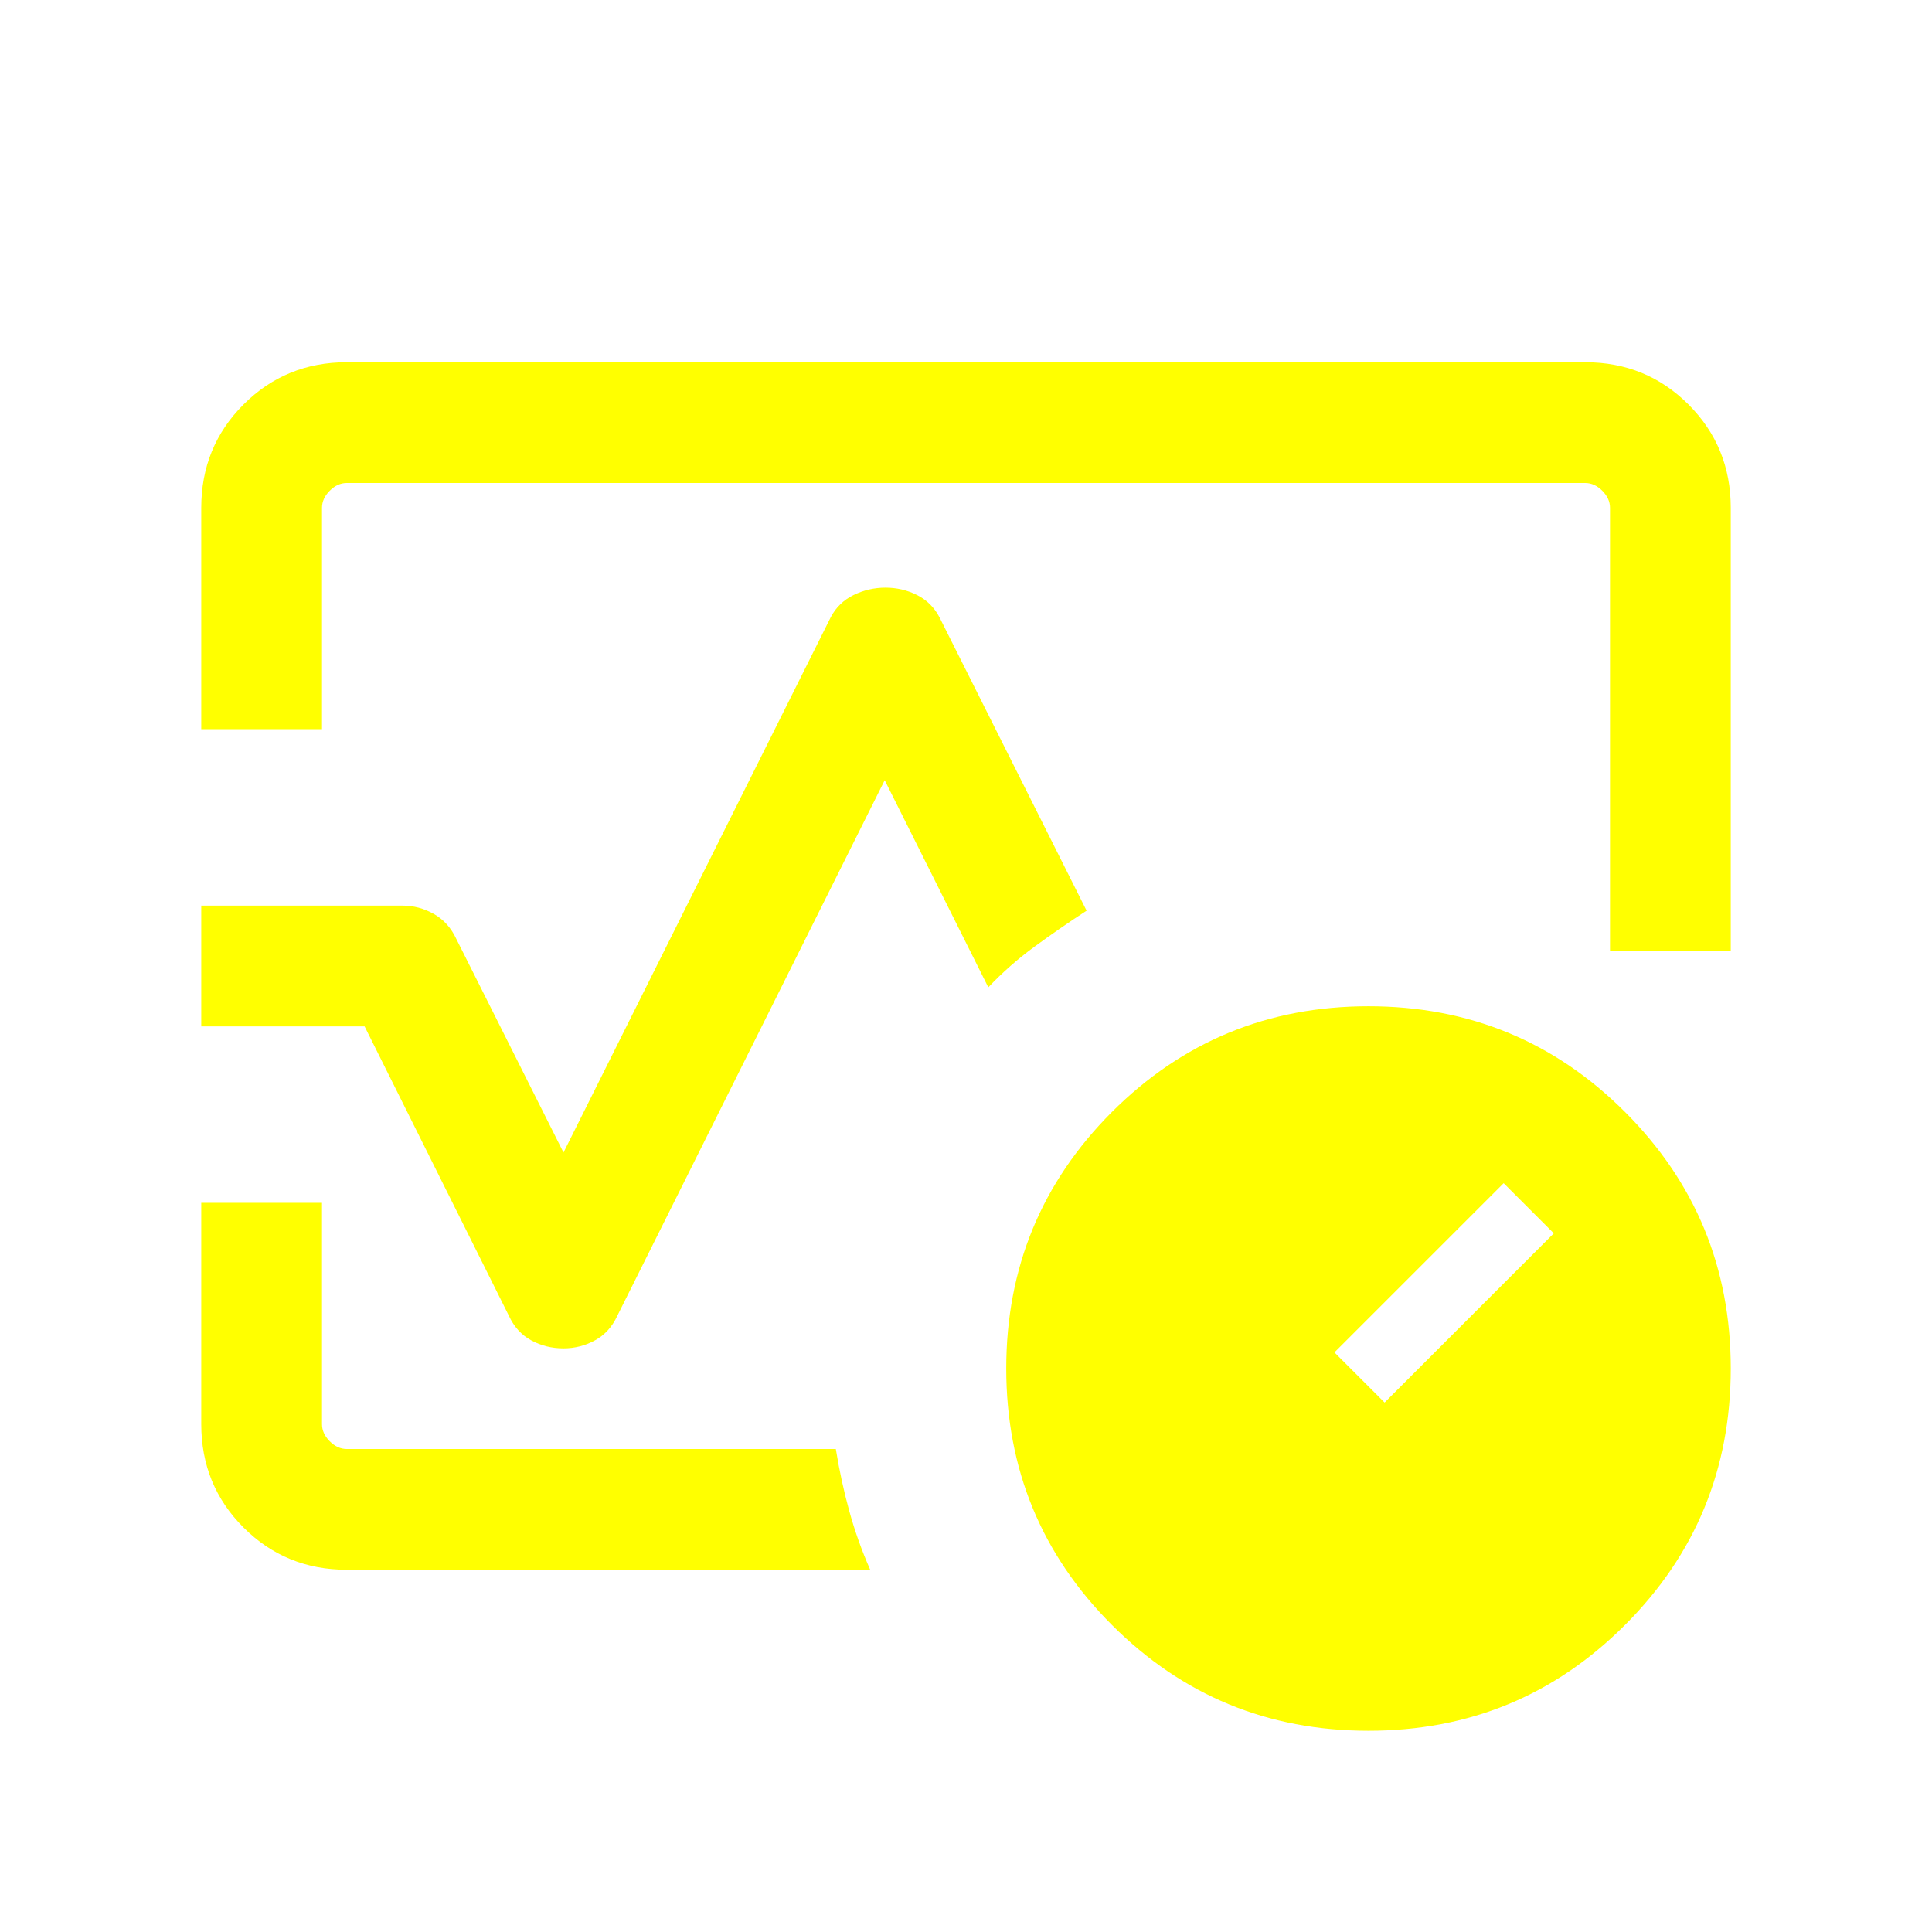
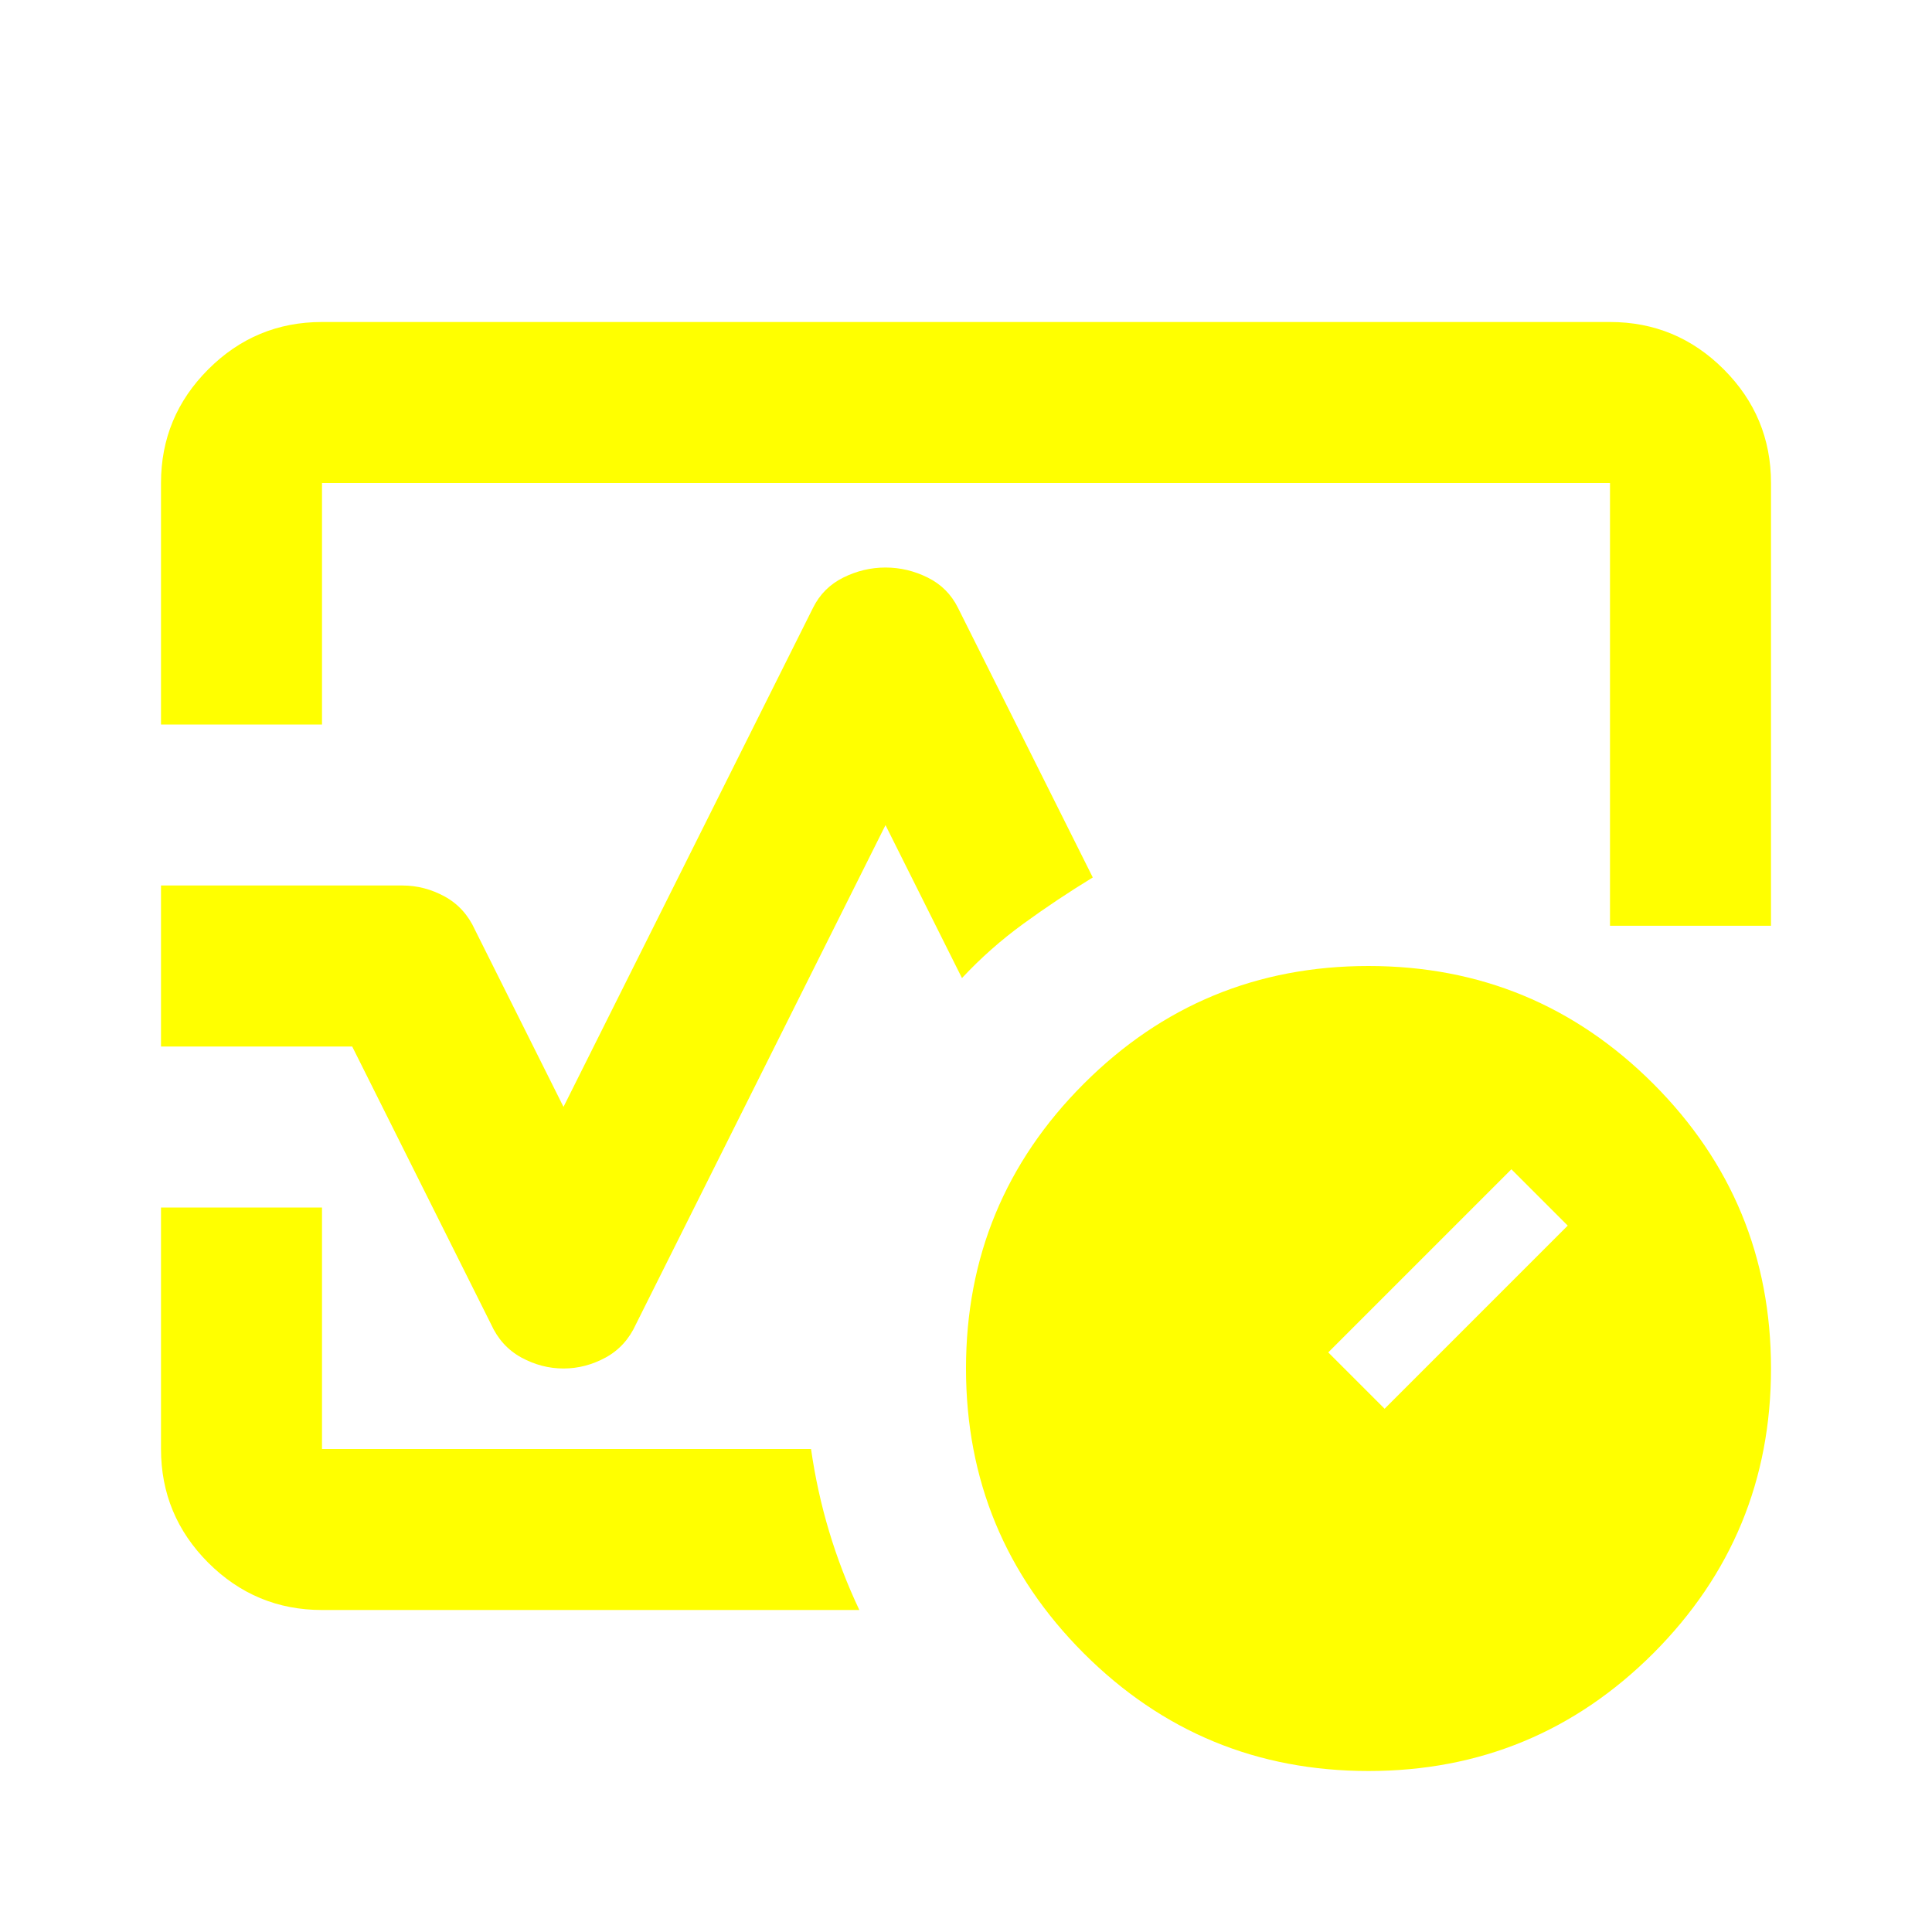
<svg xmlns="http://www.w3.org/2000/svg" width="24" height="24" viewBox="0 0 24 24" fill="none">
-   <mask id="mask0_483_1008" style="mask-type:alpha" maskUnits="userSpaceOnUse" x="0" y="0" width="24" height="24">
+   <mask id="mask0_782_510" style="mask-type:alpha" maskUnits="userSpaceOnUse" x="0" y="0" width="24" height="24">
    <rect width="24" height="24" fill="#D9D9D9" />
  </mask>
-   <g mask="url(#mask0_483_1008)">
-     <path d="M2.5 9.058V6.308C2.5 5.803 2.675 5.375 3.025 5.025C3.375 4.675 3.803 4.5 4.308 4.5H19.692C20.197 4.5 20.625 4.675 20.975 5.025C21.325 5.375 21.5 5.803 21.5 6.308V11.808H20V6.308C20 6.231 19.968 6.16 19.904 6.096C19.84 6.032 19.769 6 19.692 6H4.308C4.231 6 4.16 6.032 4.096 6.096C4.032 6.16 4 6.231 4 6.308V9.058H2.5ZM7 16.75C6.855 16.75 6.722 16.717 6.6 16.651C6.478 16.585 6.385 16.483 6.321 16.344L4.529 12.75H2.5V11.25H5C5.138 11.25 5.269 11.285 5.39 11.354C5.512 11.423 5.605 11.527 5.669 11.665L7 14.317L10.321 7.665C10.385 7.544 10.48 7.452 10.605 7.391C10.73 7.33 10.862 7.3 11 7.3C11.139 7.3 11.269 7.33 11.39 7.391C11.512 7.452 11.605 7.544 11.669 7.665L13.498 11.313C13.275 11.458 13.06 11.607 12.852 11.759C12.644 11.911 12.453 12.079 12.277 12.265L10.99 9.692L7.669 16.344C7.605 16.483 7.512 16.585 7.39 16.651C7.269 16.717 7.138 16.75 7 16.75ZM10.81 19.5H4.308C3.803 19.5 3.375 19.325 3.025 18.975C2.675 18.625 2.5 18.197 2.5 17.692V14.942H4V17.692C4 17.769 4.032 17.84 4.096 17.904C4.16 17.968 4.231 18 4.308 18H10.383C10.426 18.267 10.482 18.523 10.55 18.77C10.618 19.017 10.704 19.26 10.81 19.5ZM17 21.5C15.751 21.5 14.689 21.062 13.813 20.186C12.938 19.311 12.5 18.249 12.5 17C12.5 15.751 12.938 14.689 13.813 13.813C14.689 12.938 15.751 12.5 17 12.5C18.249 12.5 19.311 12.938 20.186 13.813C21.062 14.689 21.5 15.751 21.5 17C21.5 18.249 21.062 19.311 20.186 20.186C19.311 21.062 18.249 21.5 17 21.5ZM17.2 17.423L19.302 15.321L18.679 14.698L16.577 16.8L17.2 17.423Z" fill="#ff0" />
+   <g mask="url(#mask0_782_510)">
+     <path d="M2 9V6C2 5.45 2.196 4.979 2.587 4.588C2.979 4.196 3.45 4 4 4H20C20.55 4 21.021 4.196 21.413 4.588C21.804 4.979 22 5.45 22 6V11.5H20V6H4V9H2ZM7 17C6.817 17 6.642 16.954 6.475 16.863C6.308 16.771 6.183 16.633 6.1 16.45L4.375 13H2V11H5C5.183 11 5.358 11.046 5.525 11.137C5.692 11.229 5.817 11.367 5.9 11.55L7 13.75L10.1 7.55C10.183 7.383 10.308 7.258 10.475 7.175C10.642 7.092 10.817 7.05 11 7.05C11.183 7.05 11.358 7.092 11.525 7.175C11.692 7.258 11.817 7.383 11.9 7.55L13.575 10.9C13.275 11.083 12.988 11.275 12.713 11.475C12.438 11.675 12.183 11.9 11.95 12.15L11 10.25L7.9 16.45C7.817 16.633 7.692 16.771 7.525 16.863C7.358 16.954 7.183 17 7 17ZM10.675 20H4C3.45 20 2.979 19.804 2.587 19.413C2.196 19.021 2 18.55 2 18V15H4V18H10.075C10.125 18.35 10.2 18.692 10.3 19.025C10.4 19.358 10.525 19.683 10.675 20ZM17 22C15.617 22 14.438 21.512 13.463 20.538C12.488 19.562 12 18.383 12 17C12 15.617 12.488 14.438 13.463 13.463C14.438 12.488 15.617 12 17 12C18.383 12 19.562 12.488 20.538 13.463C21.512 14.438 22 15.617 22 17C22 18.383 21.512 19.562 20.538 20.538C19.562 21.512 18.383 22 17 22ZM17.2 17.5L19.475 15.225L18.775 14.525L16.5 16.8L17.2 17.5Z" fill="#ff0" />
  </g>
</svg>
